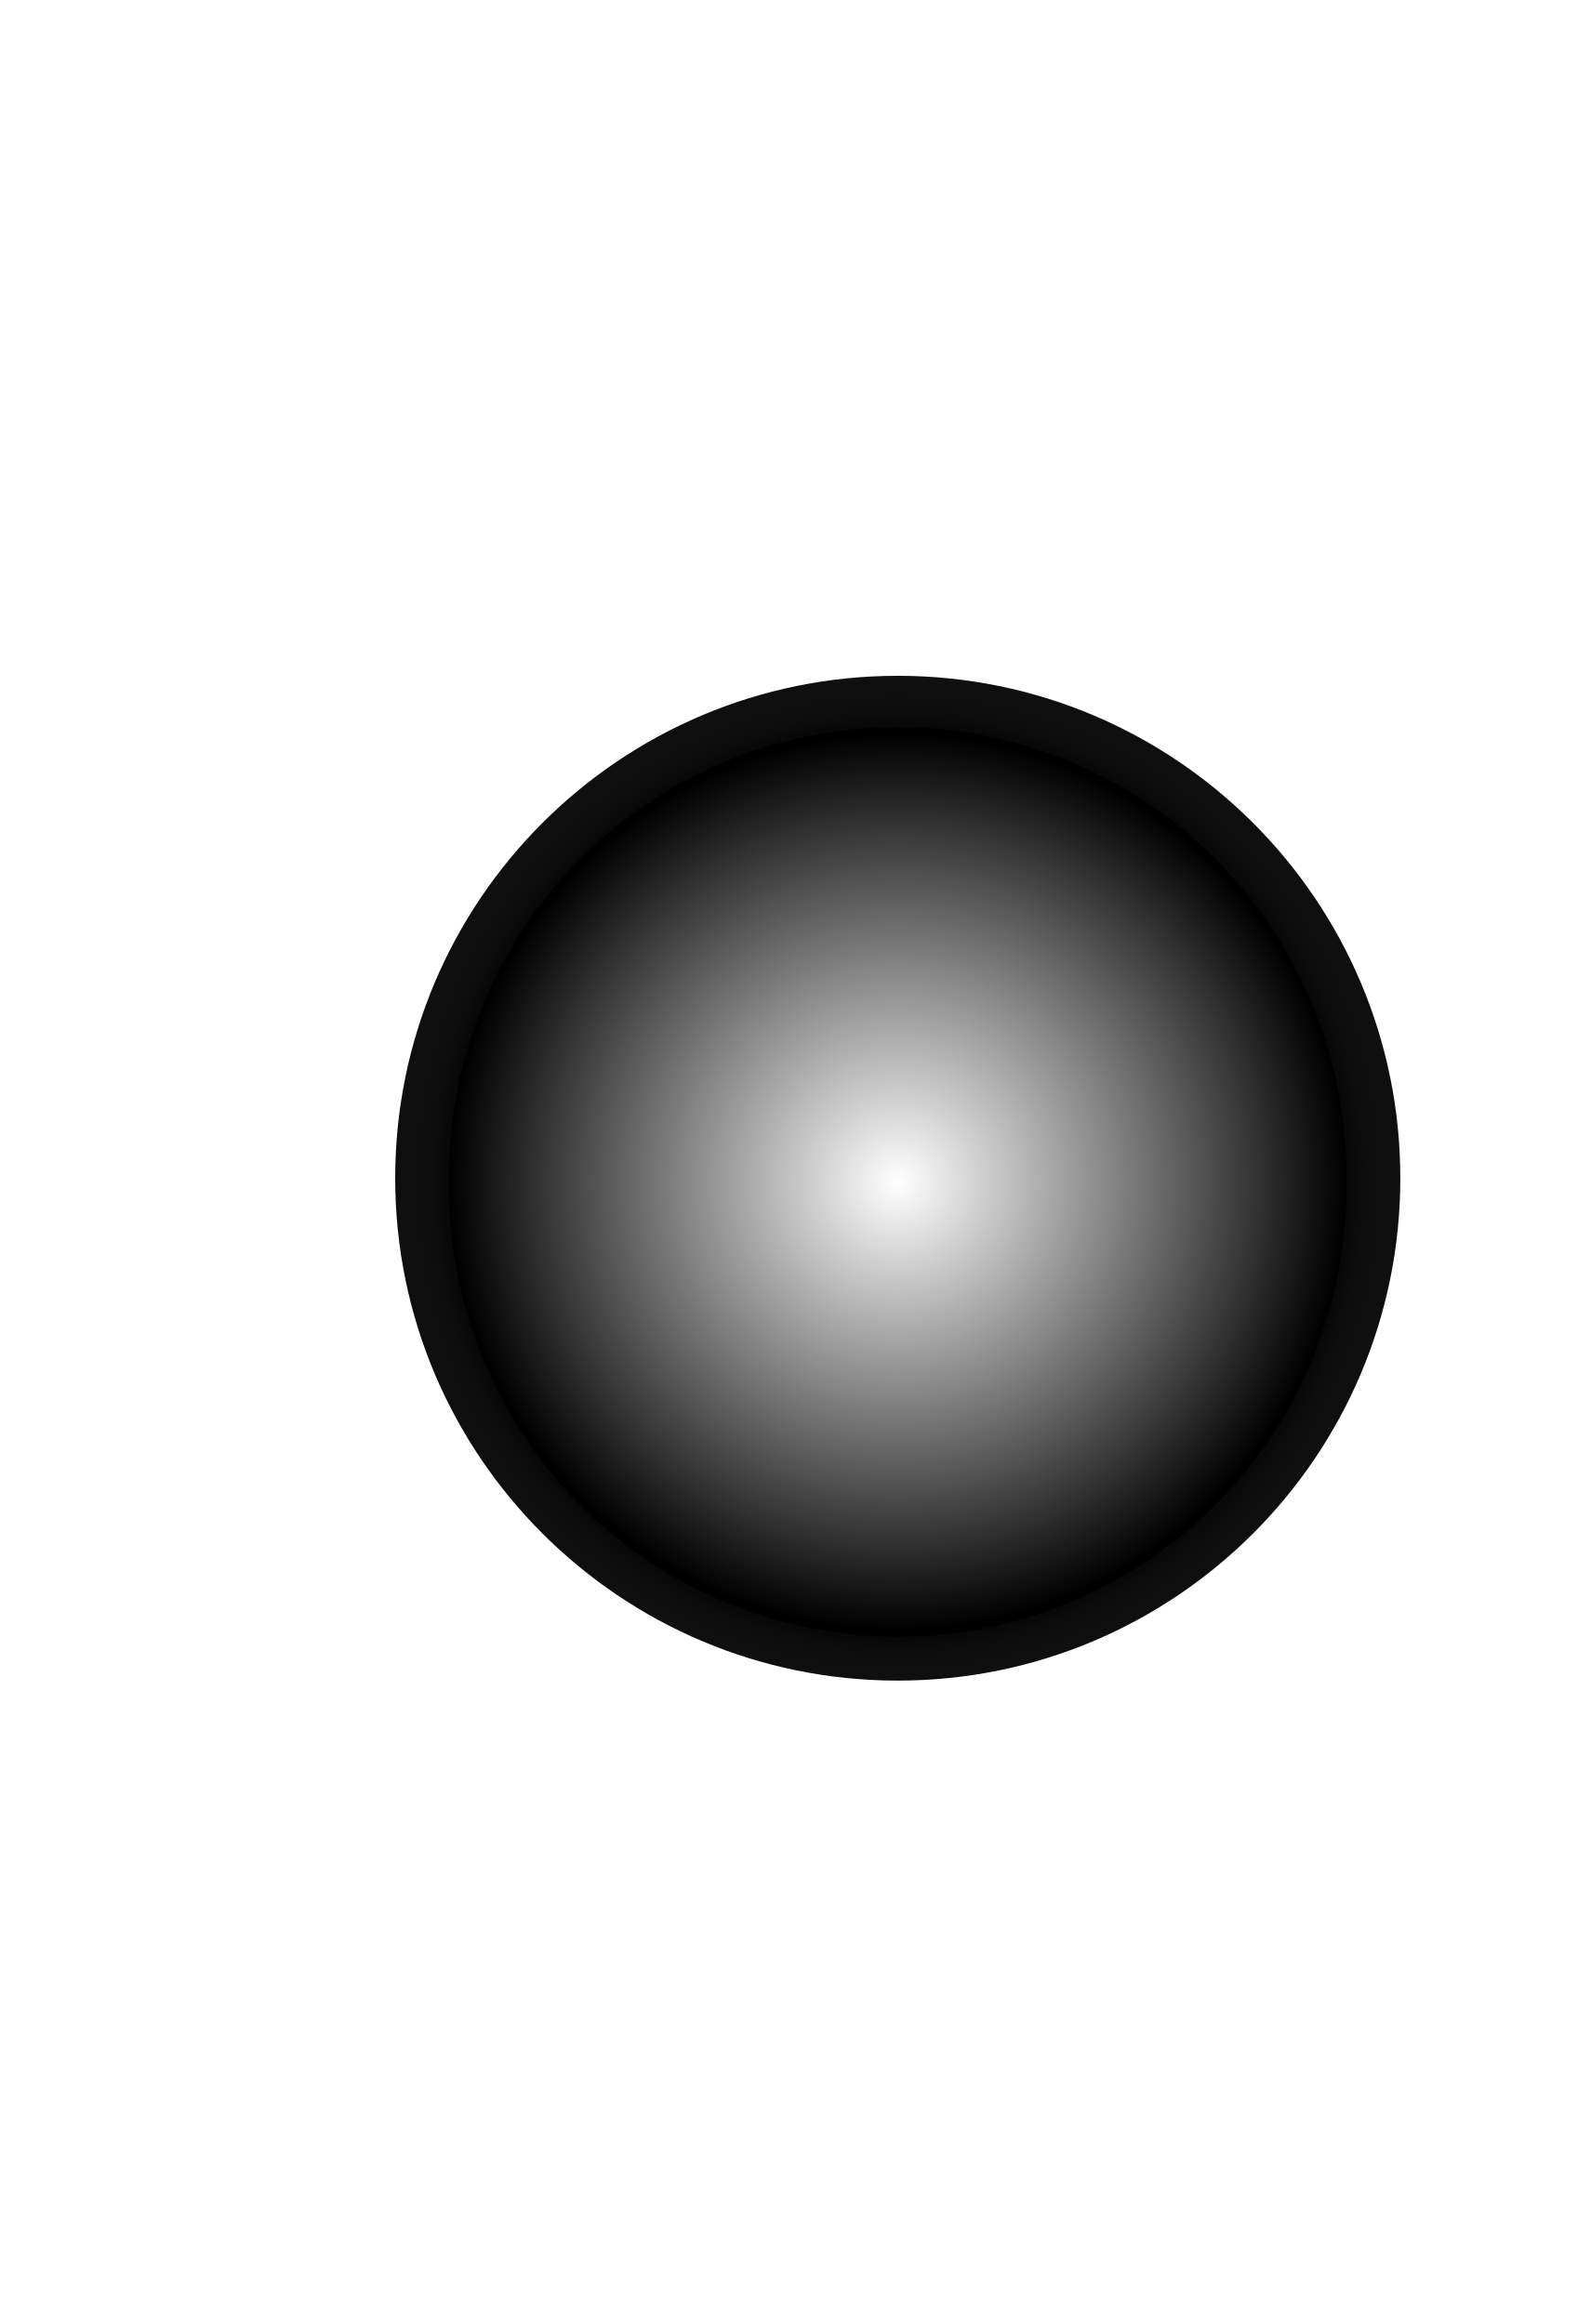
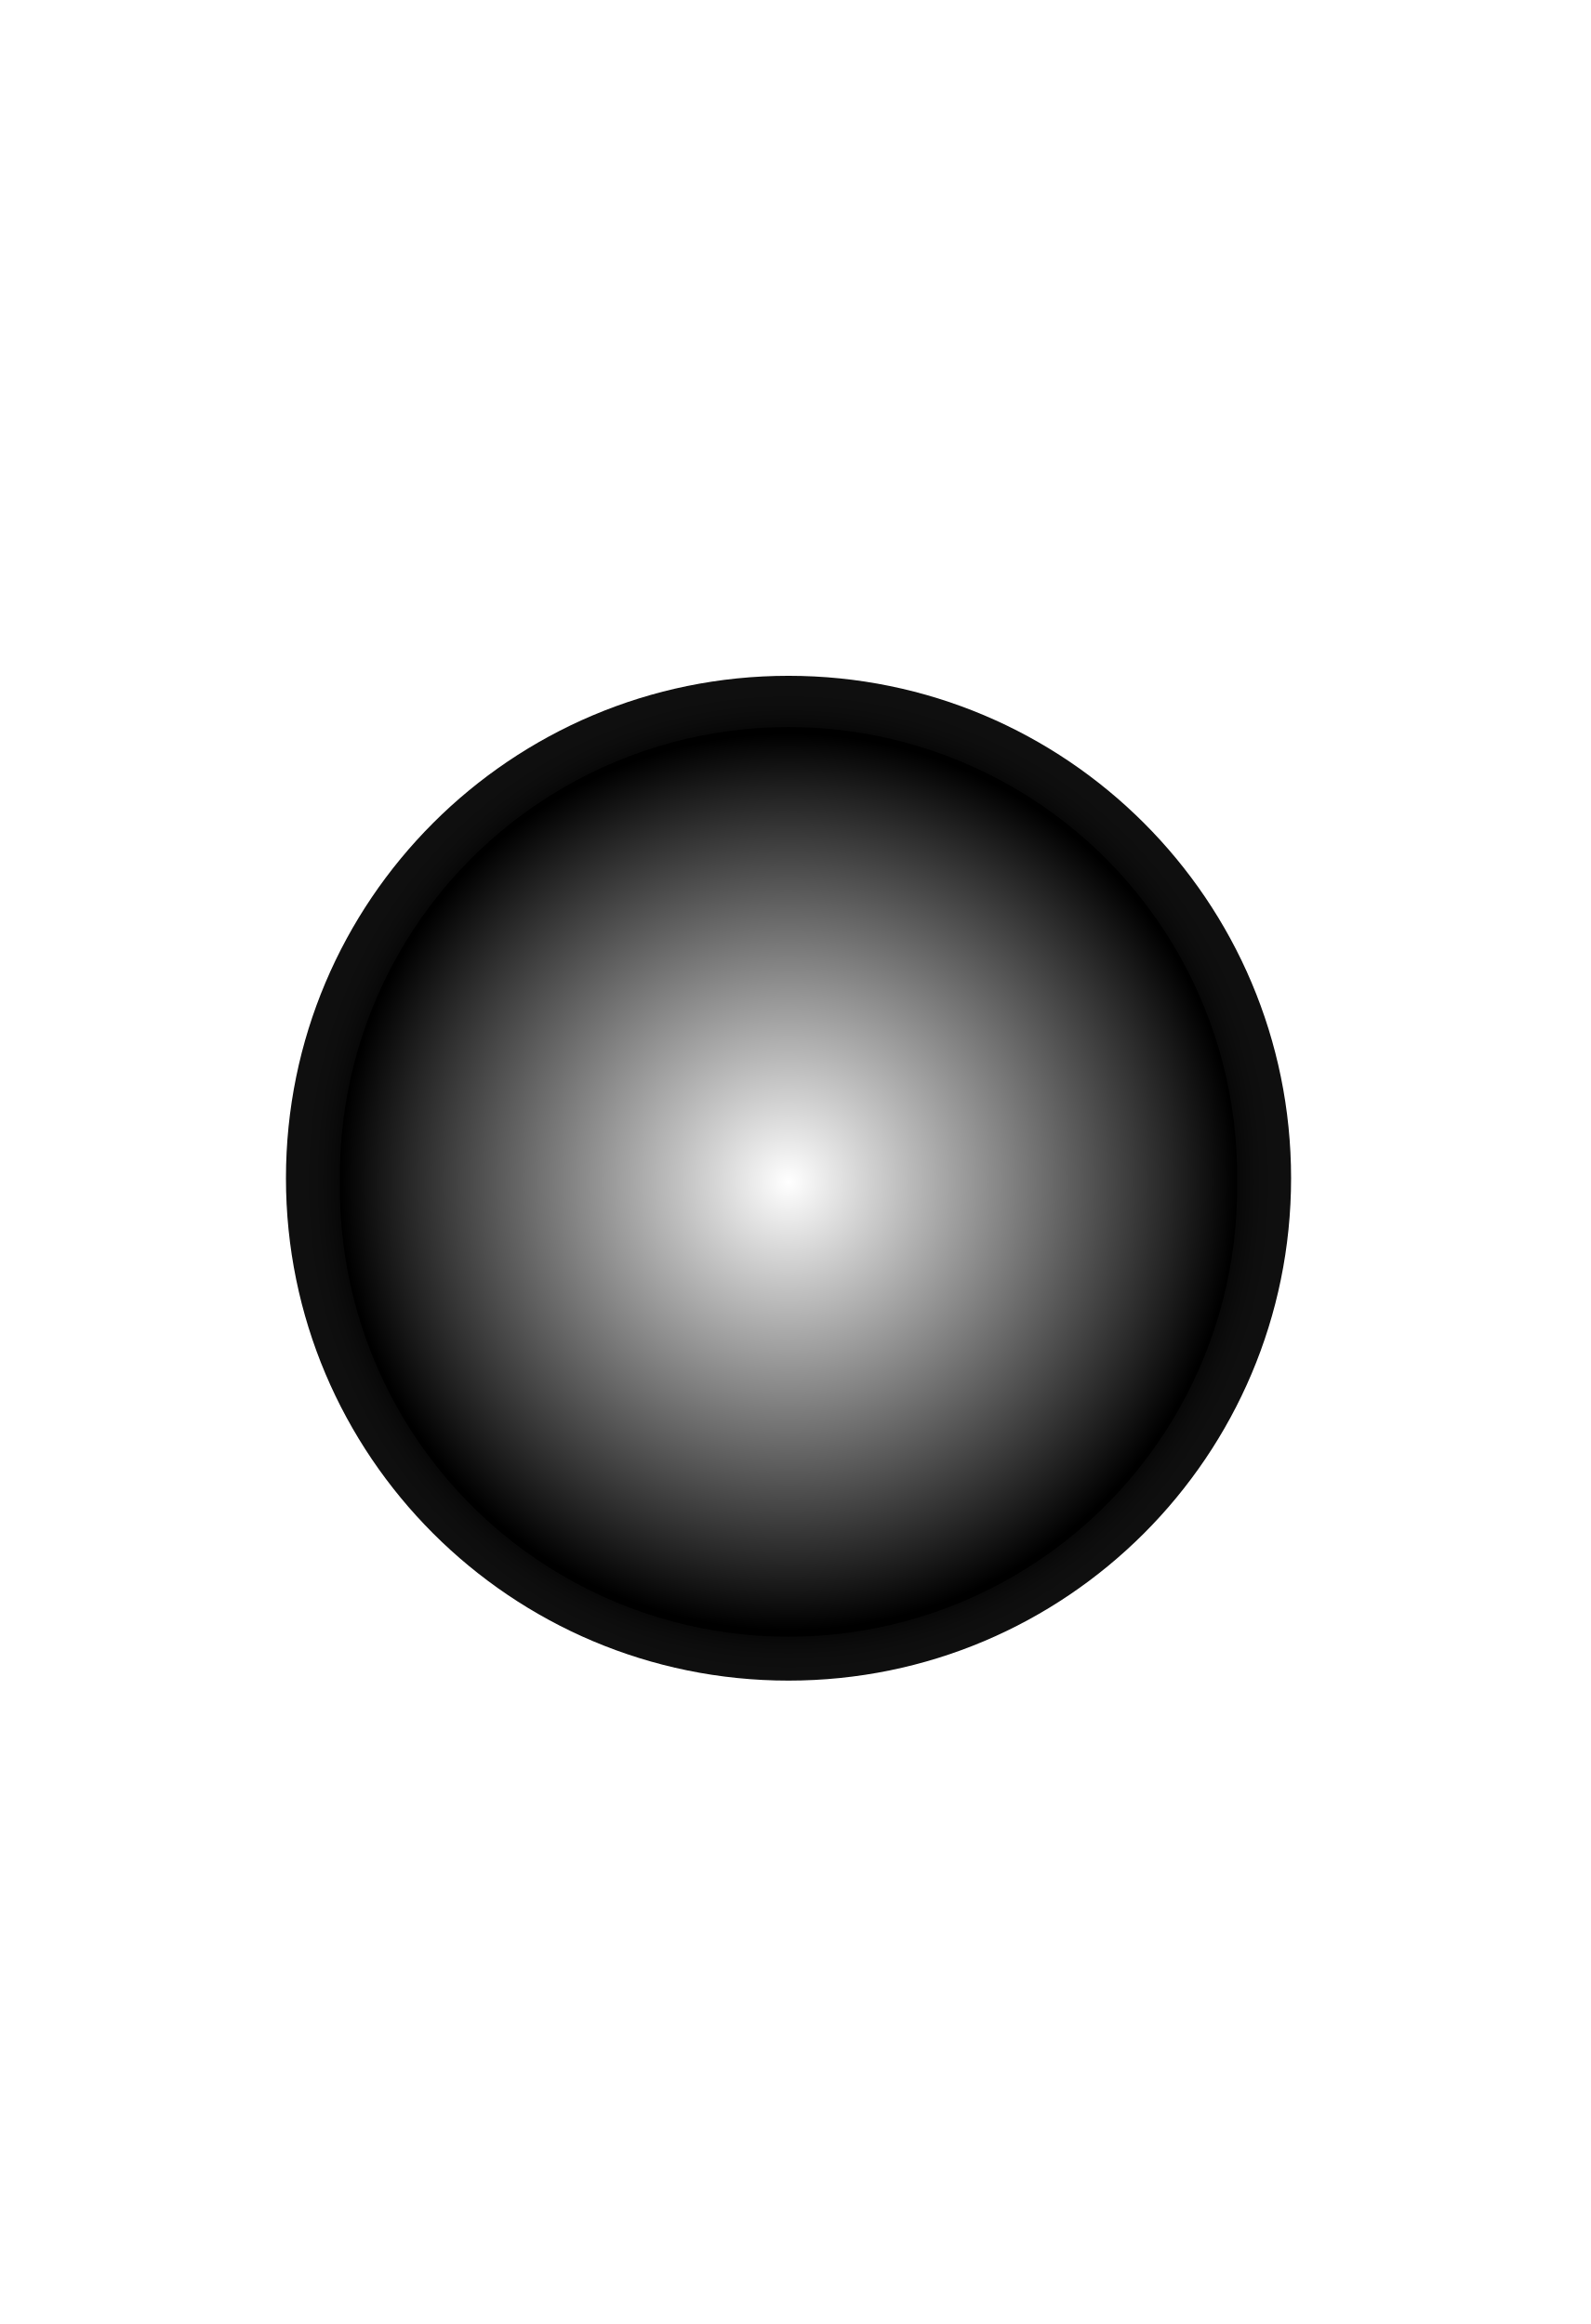
<svg xmlns="http://www.w3.org/2000/svg" xmlns:xlink="http://www.w3.org/1999/xlink" width="39" height="57" id="svg4334" version="1.1">
  <defs id="defs4336">
    <linearGradient id="linearGradient5010">
      <stop style="stop-color:#ffffff;stop-opacity:1;" offset="0" id="stop5012" />
      <stop style="stop-color:#000000;stop-opacity:1;" offset="1" id="stop5014" />
    </linearGradient>
    <radialGradient r="4.988" fy="18.046" fx="67.238" cy="18.046" cx="67.238" gradientUnits="userSpaceOnUse" id="radialGradient3043" xlink:href="#linearGradient5010" />
    <filter id="filter5090" color-interpolation-filters="sRGB">
      <feGaussianBlur stdDeviation="0.2" id="feGaussianBlur5092" />
    </filter>
  </defs>
  <g id="layer1" transform="translate(69.19769,-727.2131)">
-     <path style="fill:#0f0f0f;fill-opacity:1;stroke:none" id="path3783" d="m 40.179,15.616 a 12.143,11.205 0 1 1 -24.286,0 12.143,11.205 0 1 1 24.286,0 z" transform="matrix(1.014796,0,0,1.0997,-75.6357,738.9376)" />
-     <path transform="matrix(2.205457,0,0,2.205457,-195.4765,716.4011)" d="m 72.226,18.046 a 4.988,4.988 0 1 1 -9.975,0 4.988,4.988 0 1 1 9.975,0 z" id="path4564" style="fill:#000000;fill-opacity:1;fill-rule:nonzero;stroke:none;filter:url(#filter5090)" />
-     <path style="fill:url(#radialGradient3043);fill-opacity:1;fill-rule:nonzero;stroke:none" id="path4976" d="m 72.226,18.046 a 4.988,4.988 0 1 1 -9.975,0 4.988,4.988 0 1 1 9.975,0 z" transform="matrix(2.205457,0,0,2.205457,-195.4765,716.4011)" />
+     <path style="fill:#0f0f0f;fill-opacity:1;stroke:none" id="path3783" d="m 40.179,15.616 a 12.143,11.205 0 1 1 -24.286,0 12.143,11.205 0 1 1 24.286,0 z" transform="matrix(1.014796,0,0,1.0997,-78.31428,738.9376)" />
+     <path transform="matrix(2.205457,0,0,2.205457,-198.1552,716.4011)" d="m 72.226,18.046 a 4.988,4.988 0 1 1 -9.975,0 4.988,4.988 0 1 1 9.975,0 z" id="path4564" style="fill:#000000;fill-opacity:1;fill-rule:nonzero;stroke:none;filter:url(#filter5090)" />
+     <path style="fill:url(#radialGradient3043);fill-opacity:1;fill-rule:nonzero;stroke:none" id="path4976" d="m 72.226,18.046 a 4.988,4.988 0 1 1 -9.975,0 4.988,4.988 0 1 1 9.975,0 z" transform="matrix(2.205457,0,0,2.205457,-198.1552,716.4011)" />
  </g>
</svg>
